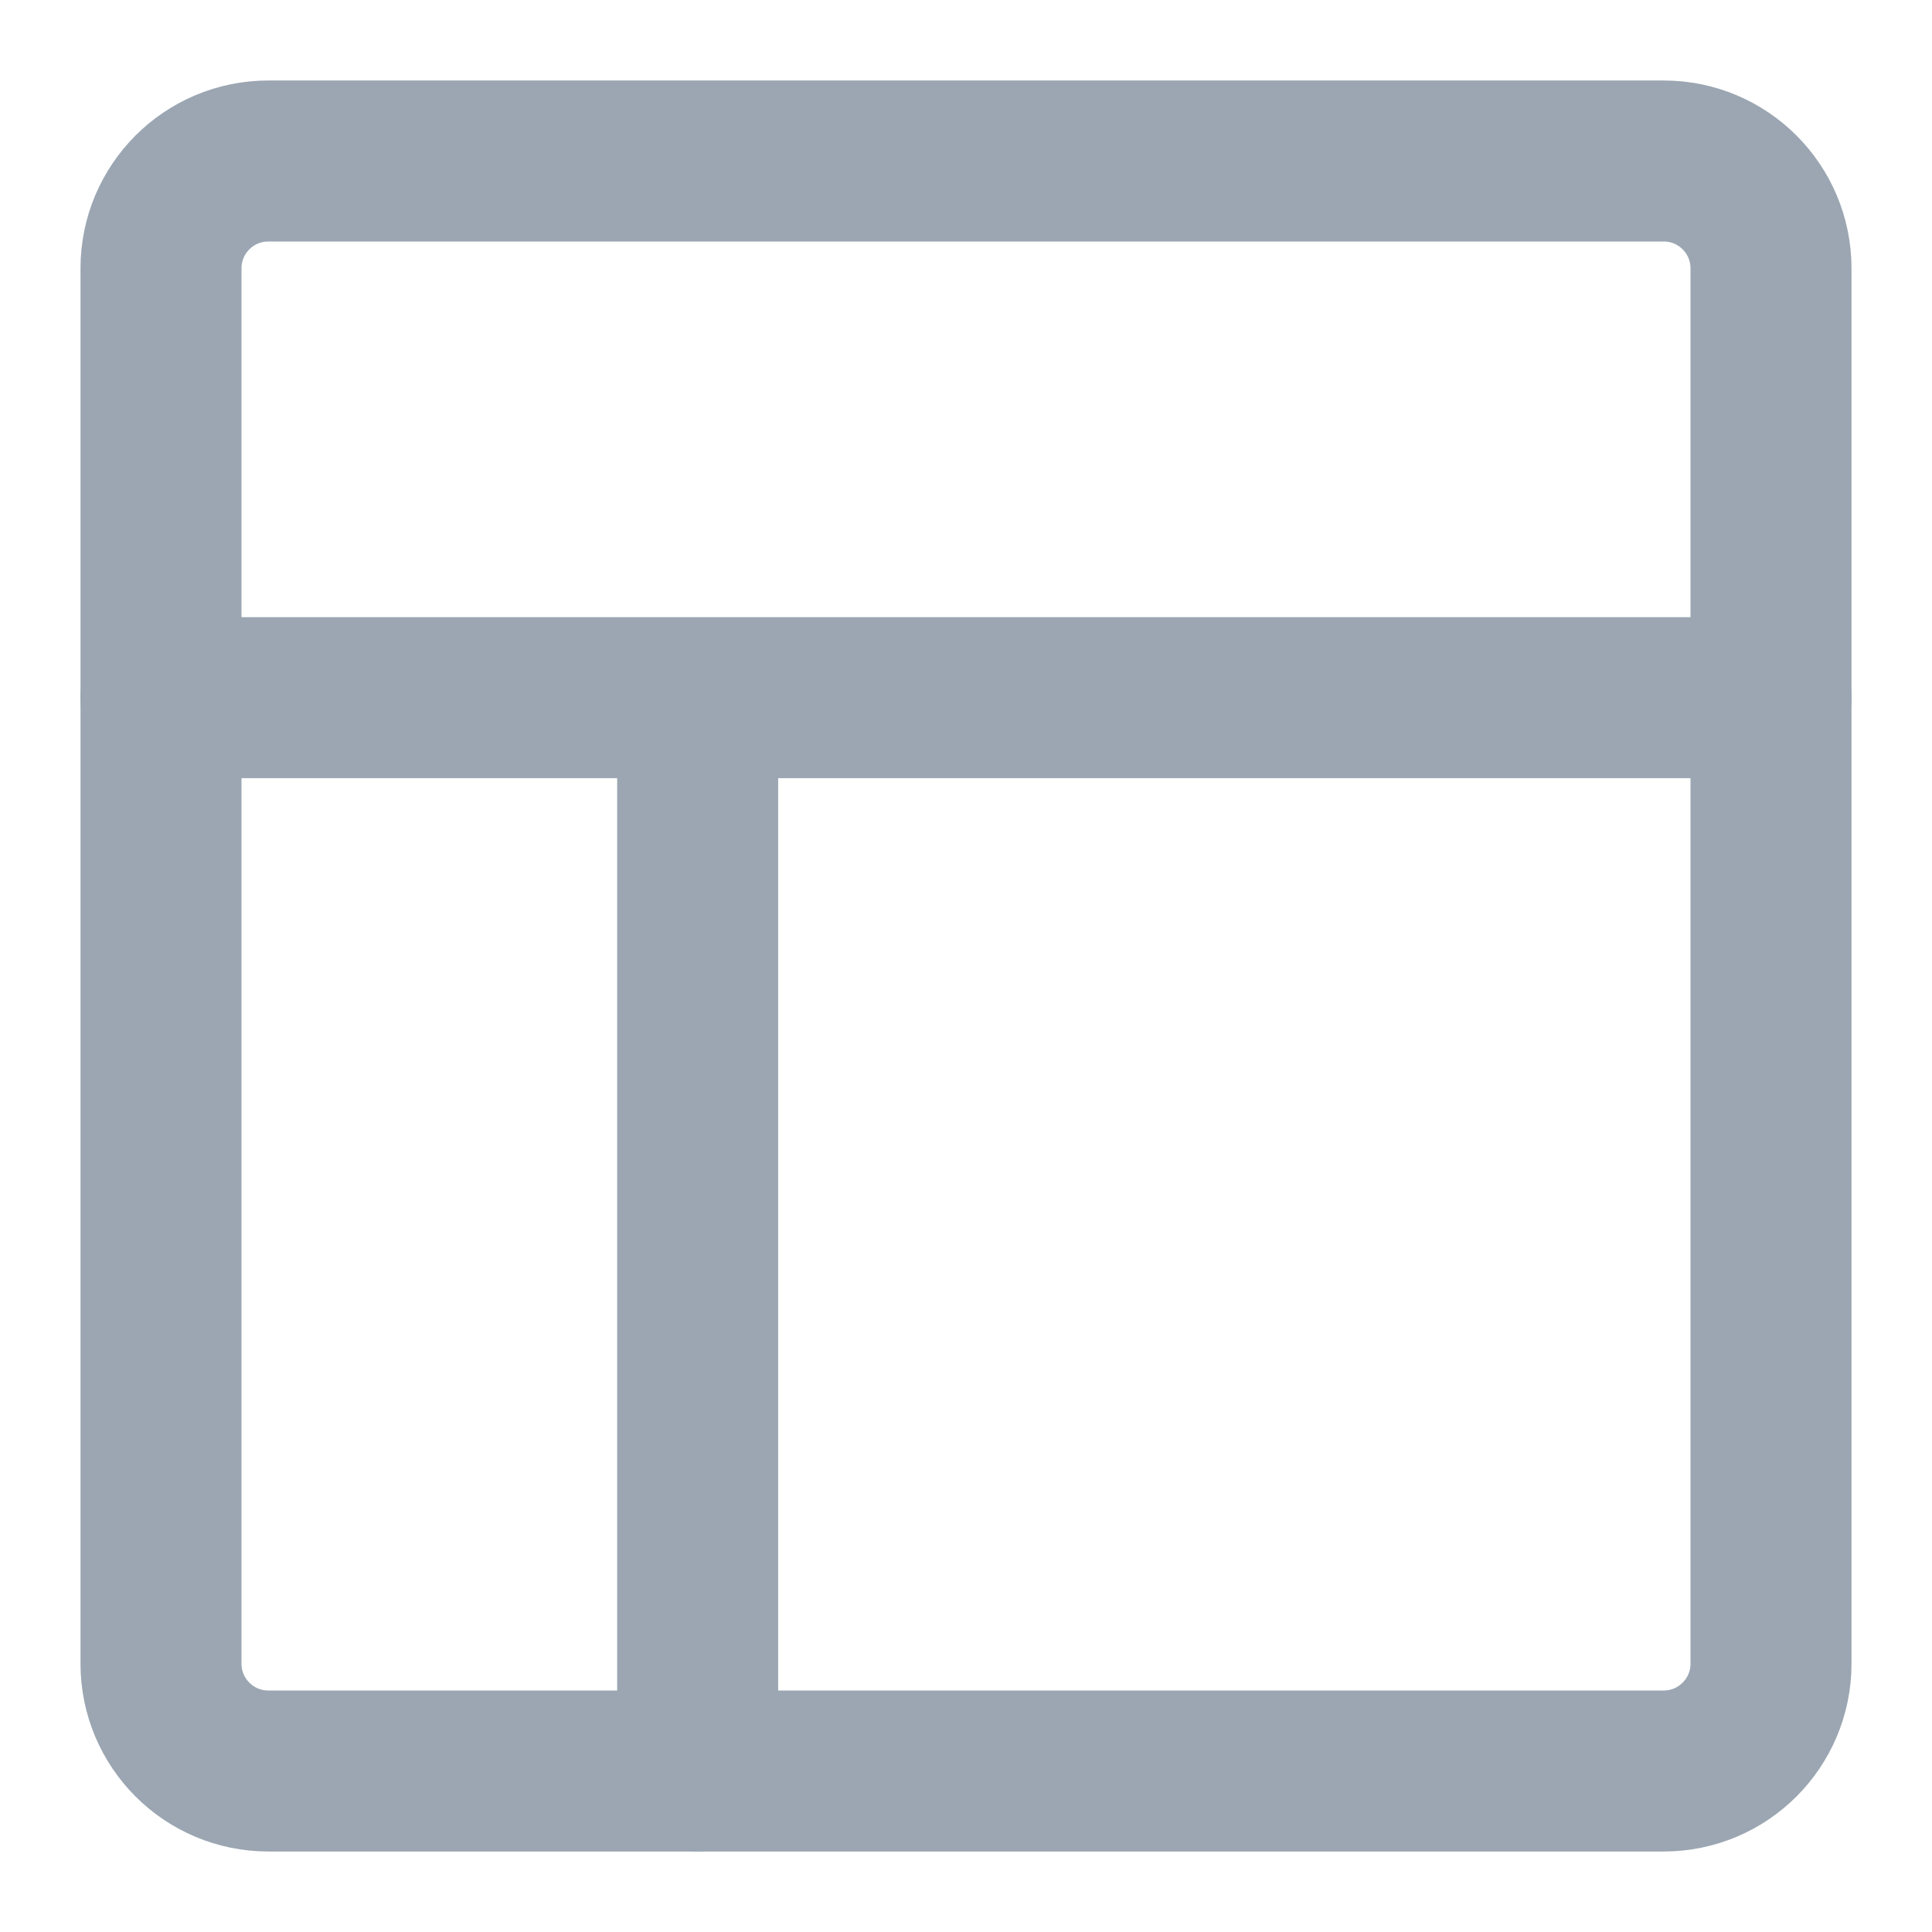
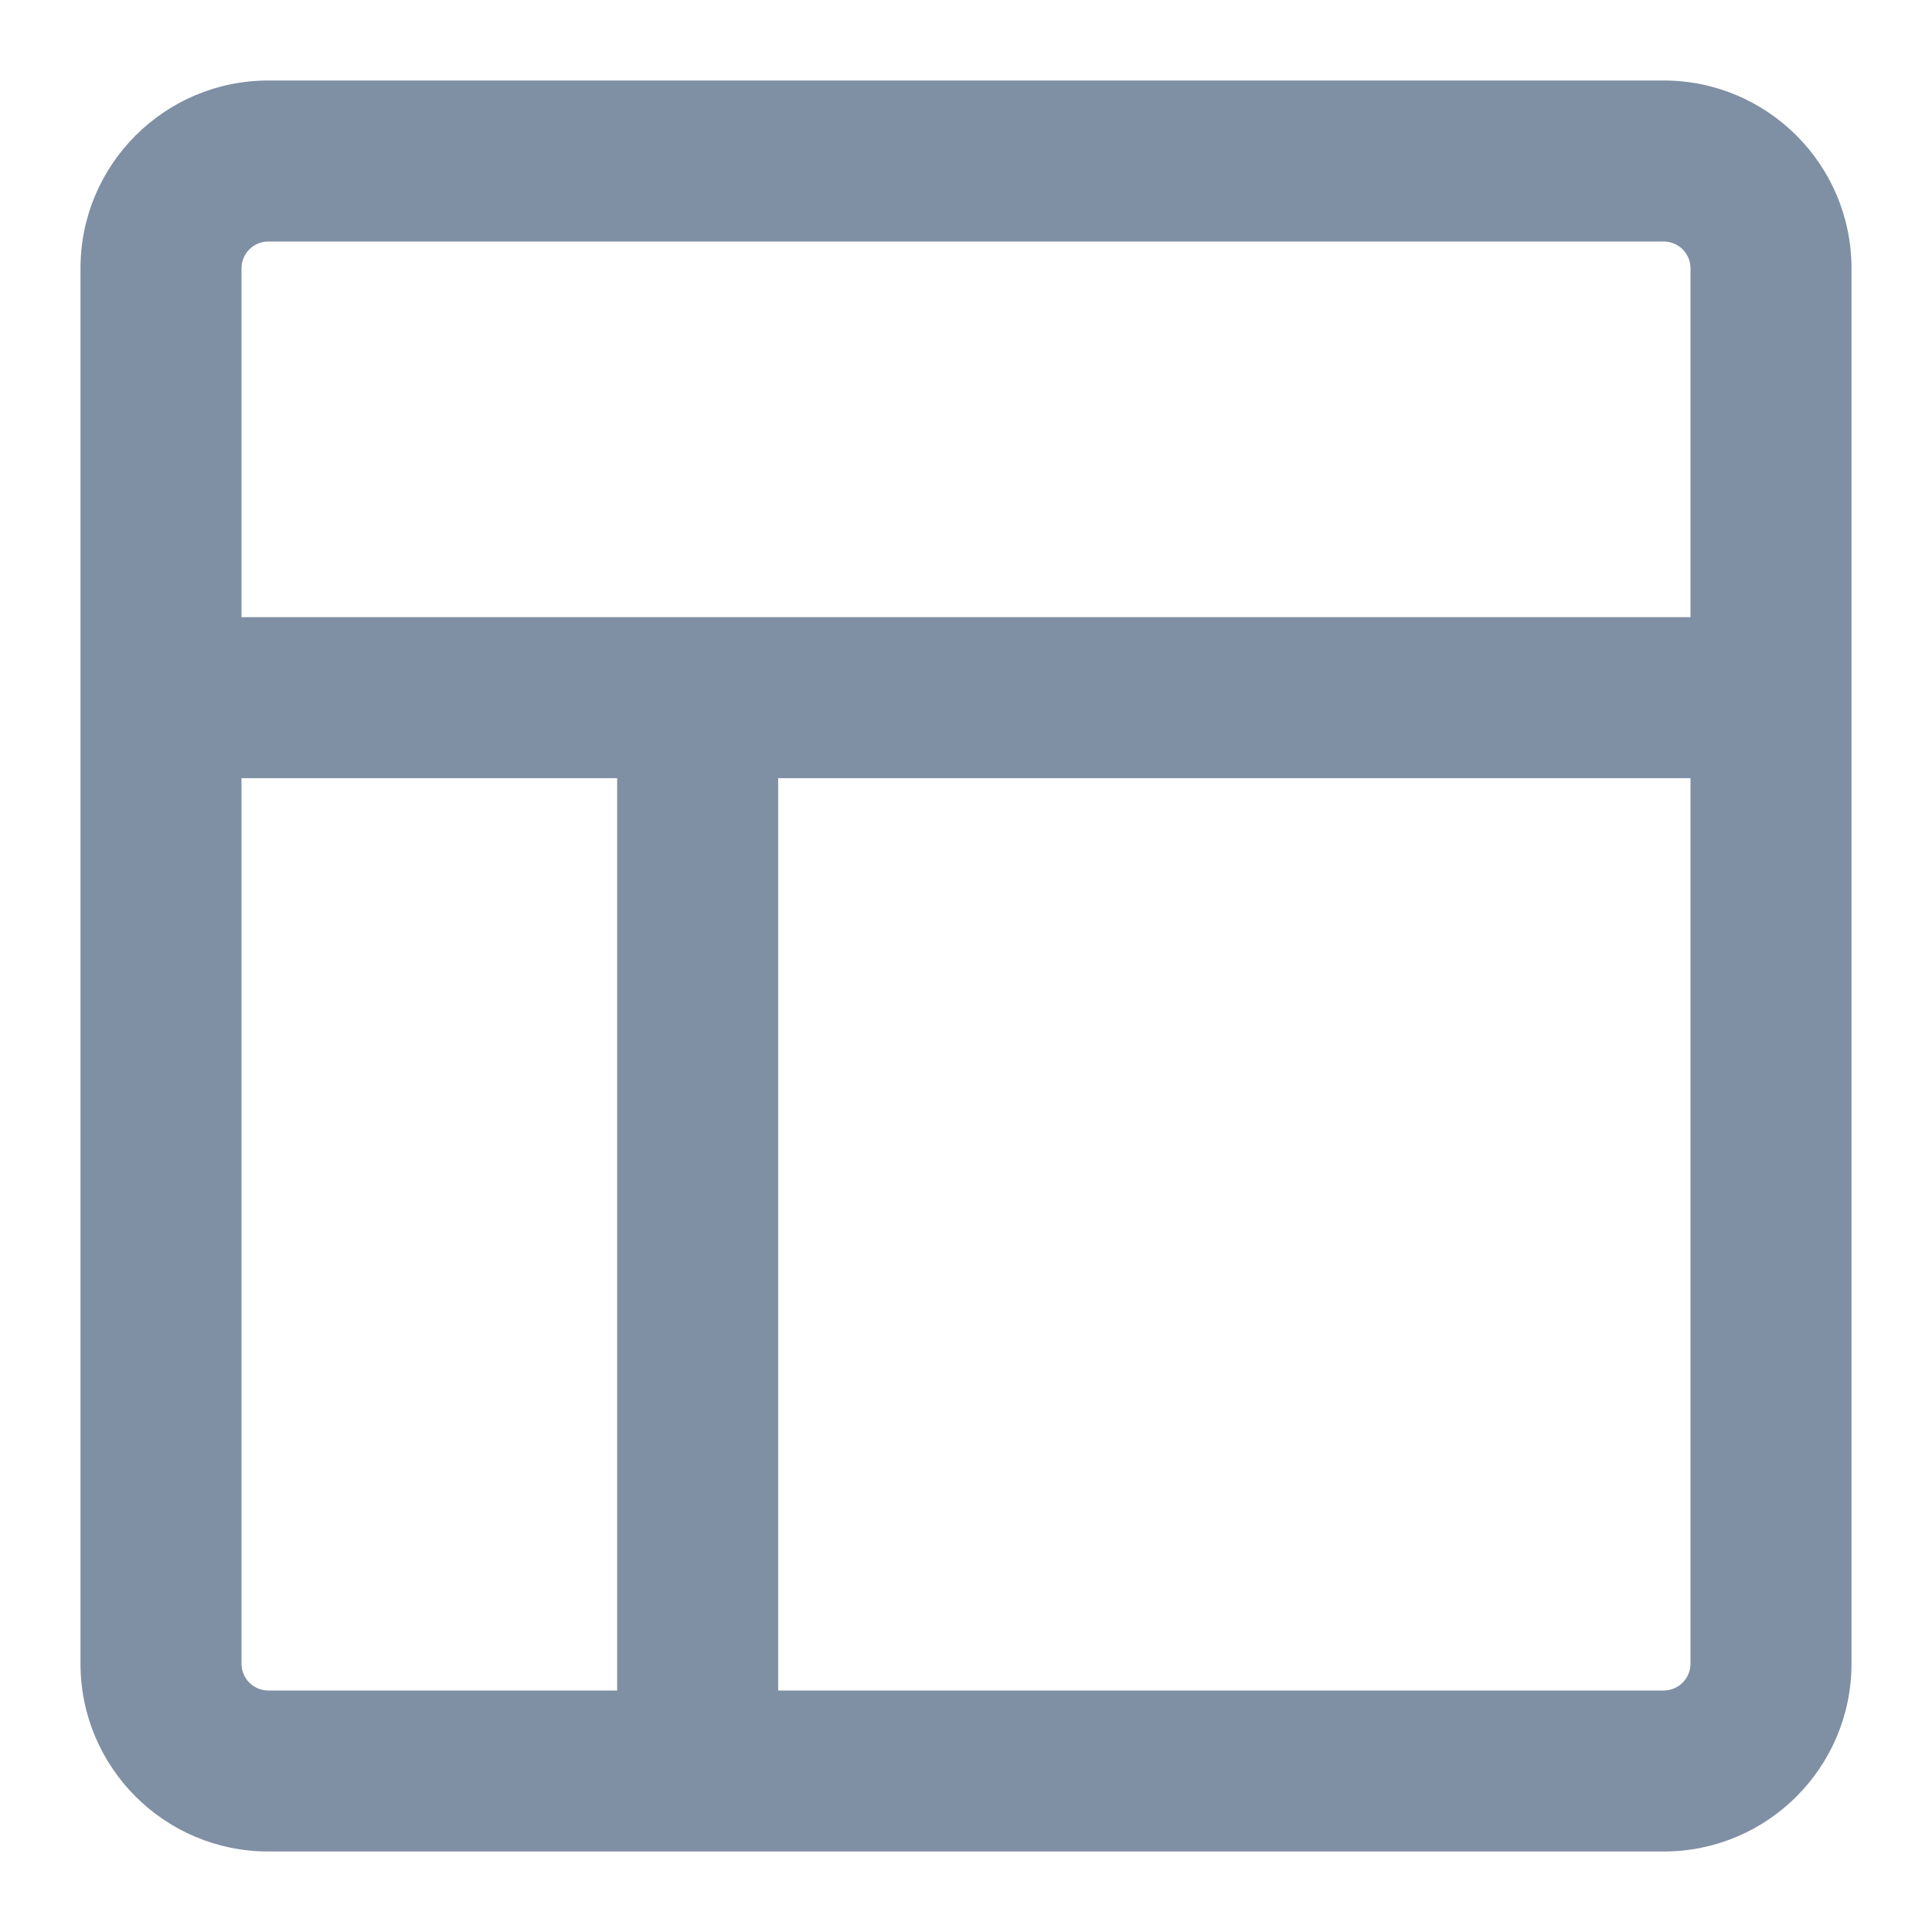
<svg xmlns="http://www.w3.org/2000/svg" width="18" height="18" viewBox="0 0 18 18">
-   <g fill="none" fill-rule="evenodd" stroke="#9BA6B2" stroke-linecap="round" stroke-linejoin="round" stroke-width="1.5" transform="translate(1.5 1.5)">
-     <rect width="15" height="15" rx="1" />
-     <path d="M0 5h15M5 15V5" />
-   </g>
+   <path fill="#7F8FA4" fill-rule="evenodd" d="M7.25 15.75h8.25a.25.25 0 0 0 .25-.25V7.25h-8.5v8.5zm-1.5 0v-8.5h-3.5v8.25c0 .138.112.25.25.25h3.25zm10-10V2.5a.25.25 0 0 0-.25-.25h-13a.25.25 0 0 0-.25.25v3.25h13.5zM2.5.75h13c.966 0 1.75.784 1.75 1.75v13a1.75 1.75 0 0 1-1.75 1.75h-13A1.75 1.75 0 0 1 .75 15.5v-13c0-.966.784-1.75 1.75-1.75z" />
</svg>
